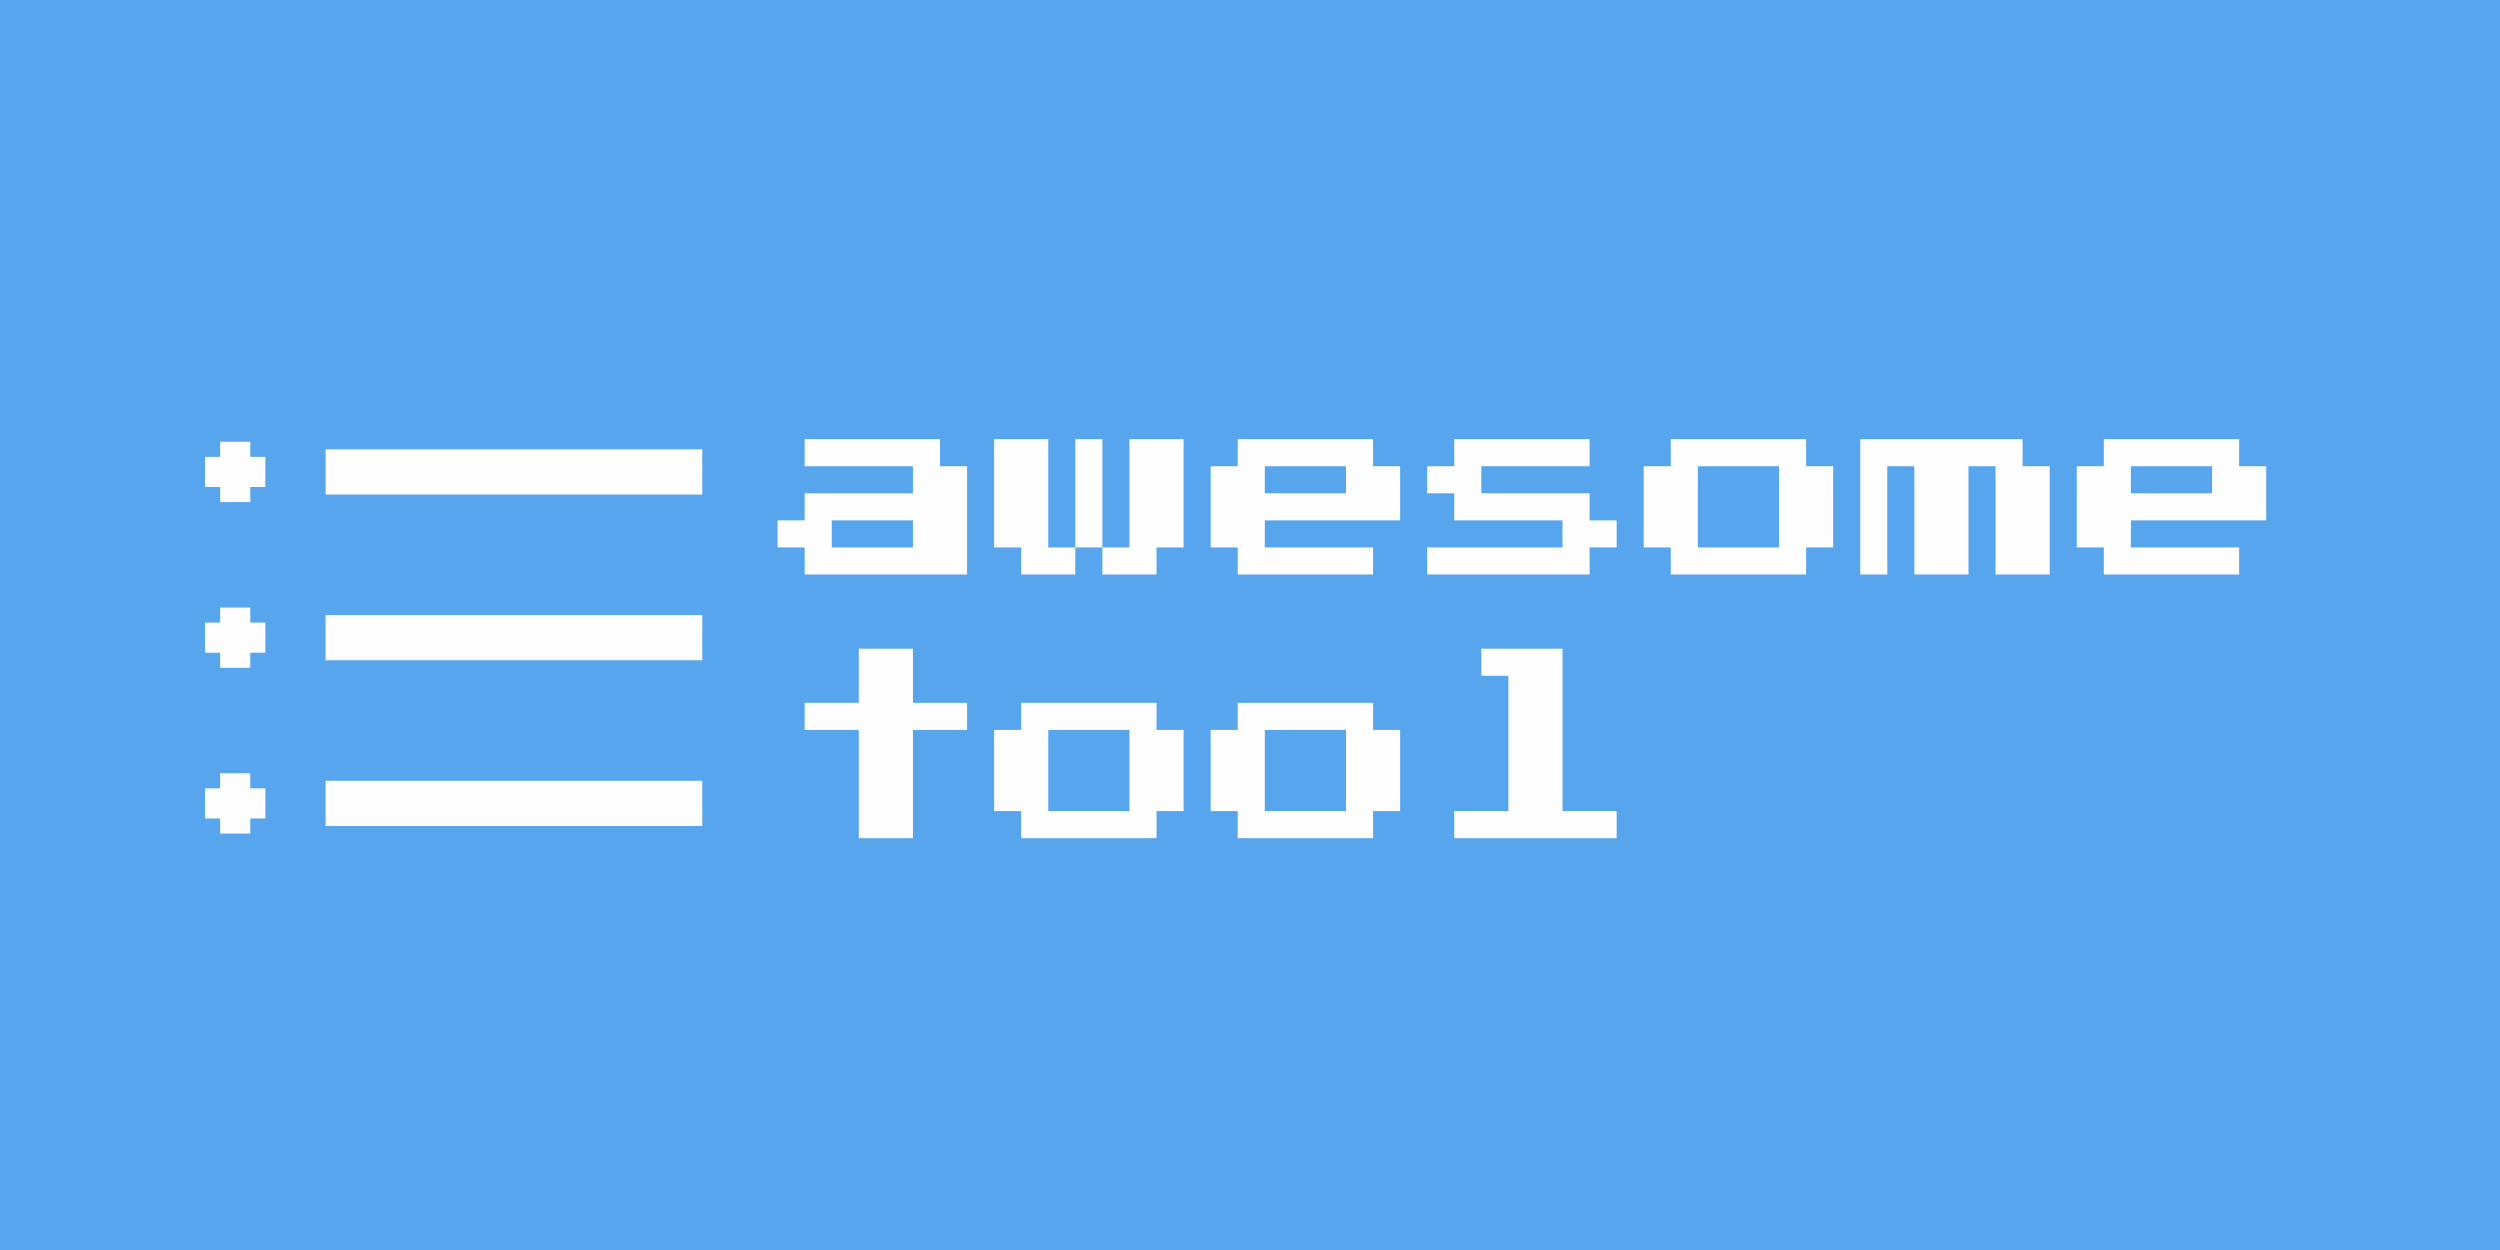
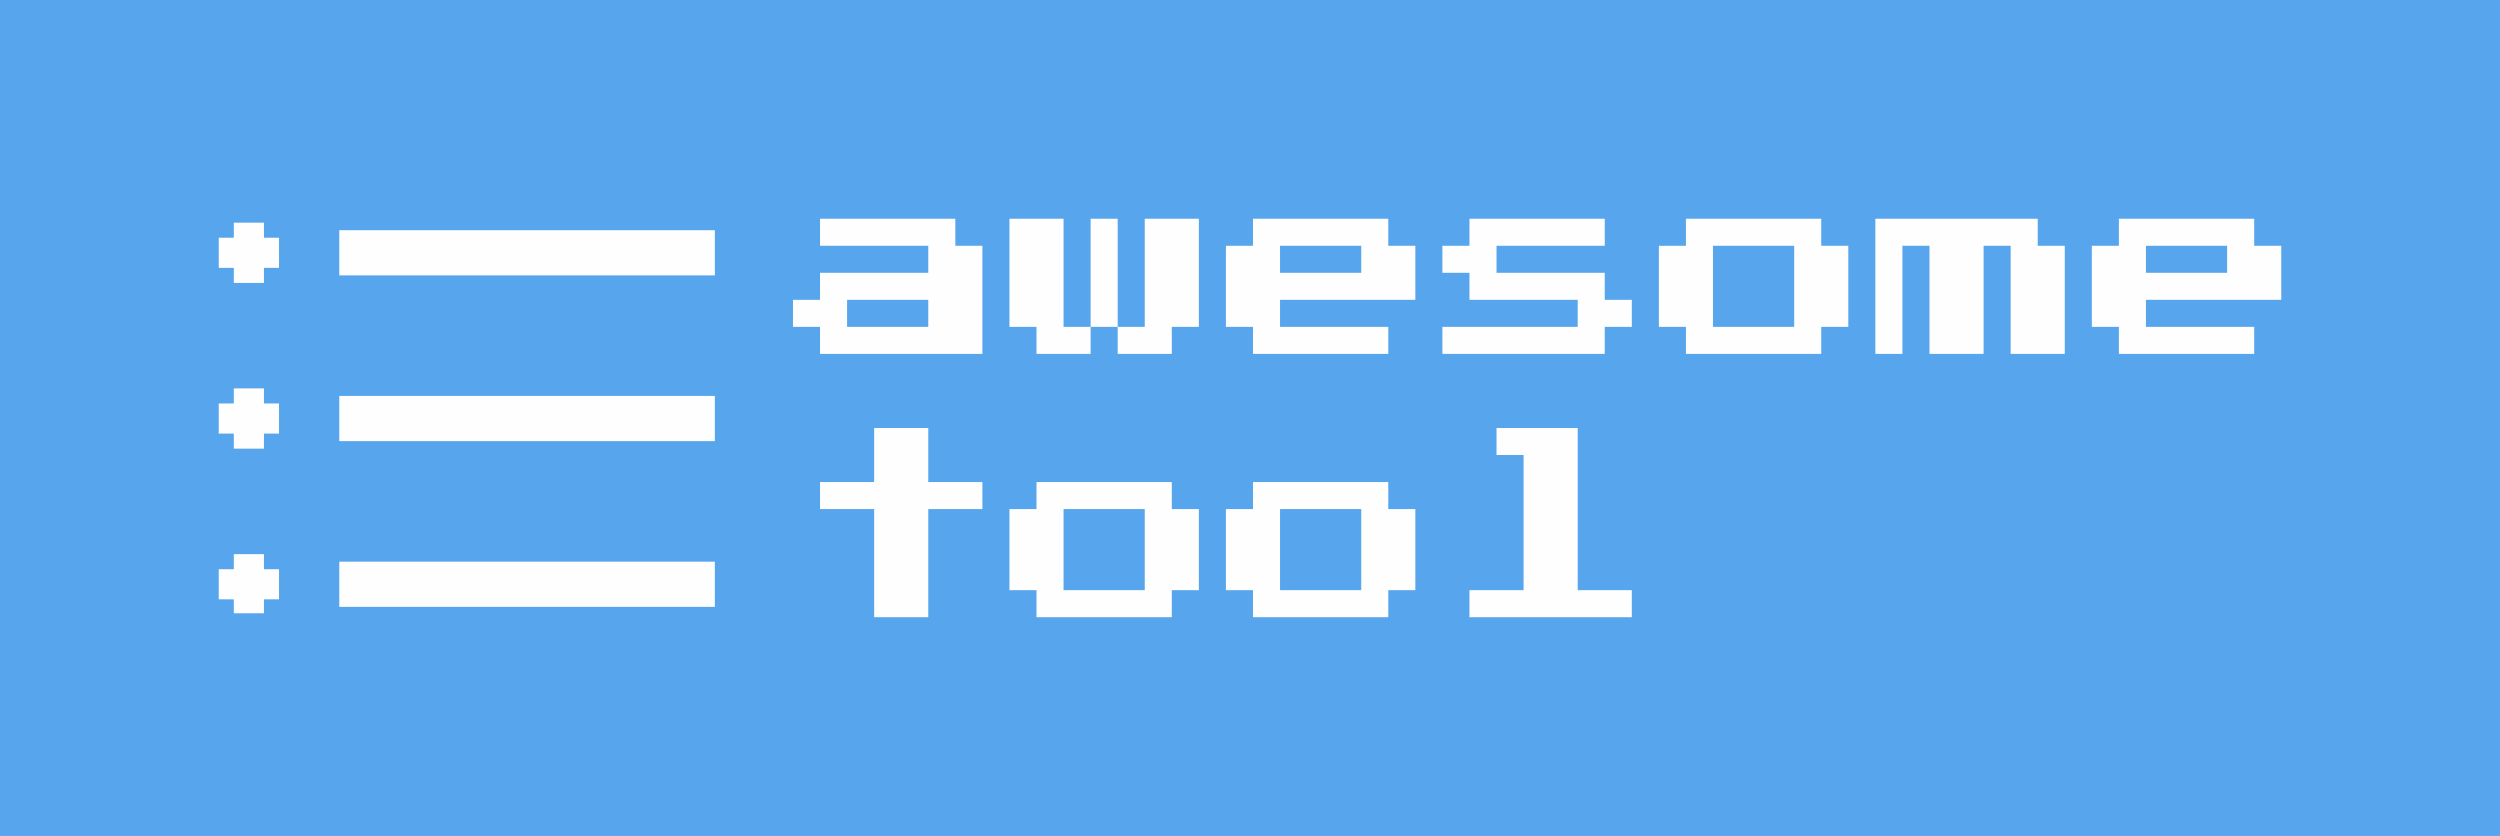
- <svg xmlns="http://www.w3.org/2000/svg" width="1280" height="640" viewBox="0 0 1280 640" fill="none">
-   <rect width="1280" height="640" fill="#57A5ED" />
-   <path d="M411.996 294.142V280.285H398.139V266.427H411.996V252.57H467.426V238.712H411.996V224.855H481.284V238.712H495.141V294.142H411.996ZM425.854 280.285H467.426V266.427H425.854V280.285Z" fill="#FEFEFE" />
-   <path d="M536.714 280.285H550.571V294.142H522.856V280.285H508.999V224.855H536.714V280.285ZM564.429 224.855V280.285H550.571V224.855H564.429ZM606.001 224.855V280.285H592.144V294.142H564.429V280.285H578.286V224.855H606.001Z" fill="#FEFEFE" />
-   <path d="M633.716 294.142V280.285H619.859V238.712H633.716V224.855H703.004V238.712H716.861V266.427H647.574V280.285H703.004V294.142H633.716ZM647.574 252.57H689.146V238.712H647.574V252.57Z" fill="#FEFEFE" />
-   <path d="M730.719 294.142V280.285H800.006V266.427H744.576V252.57H730.719V238.712H744.576V224.855H813.864V238.712H758.434V252.57H813.864V266.427H827.721V280.285H813.864V294.142H730.719Z" fill="#FEFEFE" />
-   <path d="M855.436 294.142V280.285H841.579V238.712H855.436V224.855H924.724V238.712H938.581V280.285H924.724V294.142H855.436ZM869.294 280.285H910.866V238.712H869.294V280.285Z" fill="#FEFEFE" />
-   <path d="M952.439 294.142V224.855H1035.58V238.712H1049.44V294.142H1021.73V238.712H1007.87V294.142H980.154V238.712H966.296V294.142H952.439Z" fill="#FEFEFE" />
-   <path d="M1077.16 294.142V280.285H1063.3V238.712H1077.16V224.855H1146.44V238.712H1160.3V266.427H1091.01V280.285H1146.44V294.142H1077.16ZM1091.01 252.57H1132.59V238.712H1091.01V252.57Z" fill="#FEFEFE" />
-   <path d="M439.711 429.142V373.712H411.996V359.855H439.711V332.14H467.426V359.855H495.141V373.712H467.426V429.142H439.711Z" fill="#FEFEFE" />
-   <path d="M522.856 429.142V415.285H508.999V373.712H522.856V359.855H592.144V373.712H606.001V415.285H592.144V429.142H522.856ZM536.714 415.285H578.286V373.712H536.714V415.285Z" fill="#FEFEFE" />
-   <path d="M633.716 429.142V415.285H619.859V373.712H633.716V359.855H703.004V373.712H716.861V415.285H703.004V429.142H633.716ZM647.574 415.285H689.146V373.712H647.574V415.285Z" fill="#FEFEFE" />
-   <path d="M744.576 429.142V415.285H772.291V345.997H758.434V332.14H800.006V415.285H827.721V429.142H744.576Z" fill="#FEFEFE" />
+ <svg xmlns="http://www.w3.org/2000/svg" width="1280" height="428" viewBox="0 0 1280 428" fill="none">
+   <rect width="1280" height="428" fill="#57A5ED" />
  <g clip-path="url(#clip0_2_369)">
-     <rect x="166.713" y="230.072" width="192.854" height="23.142" fill="#FEFEFE" />
-     <rect x="105" y="233.929" width="30.857" height="15.428" fill="#FEFEFE" />
-     <rect x="112.714" y="257.071" width="30.857" height="15.428" transform="rotate(-90 112.714 257.071)" fill="#FEFEFE" />
-     <rect x="166.713" y="314.927" width="192.854" height="23.142" fill="#FEFEFE" />
-     <rect x="105" y="318.784" width="30.857" height="15.428" fill="#FEFEFE" />
-     <rect x="112.714" y="341.927" width="30.857" height="15.428" transform="rotate(-90 112.714 341.927)" fill="#FEFEFE" />
-     <rect x="166.713" y="399.783" width="192.854" height="23.142" fill="#FEFEFE" />
-     <rect x="105" y="403.64" width="30.857" height="15.428" fill="#FEFEFE" />
-     <rect x="112.714" y="426.782" width="30.857" height="15.428" transform="rotate(-90 112.714 426.782)" fill="#FEFEFE" />
+     <rect x="173.713" y="117.857" width="192.854" height="23.142" fill="#FEFEFE" />
+     <rect x="112" y="121.714" width="30.857" height="15.428" fill="#FEFEFE" />
+     <rect x="119.714" y="144.857" width="30.857" height="15.428" transform="rotate(-90 119.714 144.857)" fill="#FEFEFE" />
+     <rect x="173.713" y="202.713" width="192.854" height="23.142" fill="#FEFEFE" />
+     <rect x="112" y="206.57" width="30.857" height="15.428" fill="#FEFEFE" />
+     <rect x="119.714" y="229.712" width="30.857" height="15.428" transform="rotate(-90 119.714 229.712)" fill="#FEFEFE" />
+     <rect x="173.713" y="287.568" width="192.854" height="23.142" fill="#FEFEFE" />
+     <rect x="112" y="291.425" width="30.857" height="15.428" fill="#FEFEFE" />
+     <rect x="119.714" y="314.568" width="30.857" height="15.428" transform="rotate(-90 119.714 314.568)" fill="#FEFEFE" />
  </g>
+   <path d="M419.855 181.19V167.352H406V153.514H419.855V139.676H475.273V125.838H419.855V112H489.127V125.838H502.982V181.19H419.855ZM433.709 167.352H475.273V153.514H433.709V167.352Z" fill="#FEFEFE" />
+   <path d="M544.545 167.352H558.4V181.19H530.691V167.352H516.836V112H544.545V167.352ZM572.255 112V167.352H558.4V112H572.255ZM613.818 112V167.352H599.964V181.19H572.255V167.352H586.109V112H613.818Z" fill="#FEFEFE" />
+   <path d="M641.527 181.19V167.352H627.673V125.838H641.527V112H710.8V125.838H724.655V153.514H655.382V167.352H710.8V181.19H641.527ZM655.382 139.676H696.945V125.838H655.382V139.676Z" fill="#FEFEFE" />
+   <path d="M738.509 181.19V167.352H807.782V153.514H752.364V139.676H738.509V125.838H752.364V112H821.636V125.838H766.218V139.676H821.636V153.514H835.491V167.352H821.636V181.19H738.509Z" fill="#FEFEFE" />
+   <path d="M863.2 181.19V167.352H849.345V125.838H863.2V112H932.473V125.838H946.327V167.352H932.473V181.19H863.2ZM877.055 167.352H918.618V125.838H877.055V167.352Z" fill="#FEFEFE" />
+   <path d="M960.182 181.19V112H1043.31V125.838H1057.16V181.19H1029.45V125.838H1015.6V181.19H987.891V125.838H974.036V181.19H960.182Z" fill="#FEFEFE" />
+   <path d="M1084.87 181.19V167.352H1071.02V125.838H1084.87V112H1154.15V125.838H1168V153.514H1098.73V167.352H1154.15V181.19H1084.87ZM1098.73 139.676H1140.29V125.838H1098.73V139.676Z" fill="#FEFEFE" />
+   <path d="M447.564 316V260.648H419.855V246.81H447.564V219.134H475.273V246.81H502.982V260.648H475.273V316H447.564Z" fill="#FEFEFE" />
+   <path d="M530.691 316V302.162H516.836V260.648H530.691V246.81H599.964V260.648H613.818V302.162H599.964V316H530.691ZM544.545 302.162H586.109V260.648H544.545V302.162Z" fill="#FEFEFE" />
+   <path d="M641.527 316V302.162H627.673V260.648H641.527V246.81H710.8V260.648H724.655V302.162H710.8V316H641.527ZM655.382 302.162H696.945V260.648H655.382V302.162Z" fill="#FEFEFE" />
+   <path d="M752.364 316V302.162H780.073V232.972H766.218V219.134H807.782V302.162H835.491V316H752.364Z" fill="#FEFEFE" />
  <defs>
    <clipPath id="clip0_2_369">
-       <rect width="254.567" height="200.568" fill="white" transform="translate(105 226.215)" />
+       <rect width="254" height="200" fill="white" transform="translate(112 114)" />
    </clipPath>
  </defs>
</svg>
